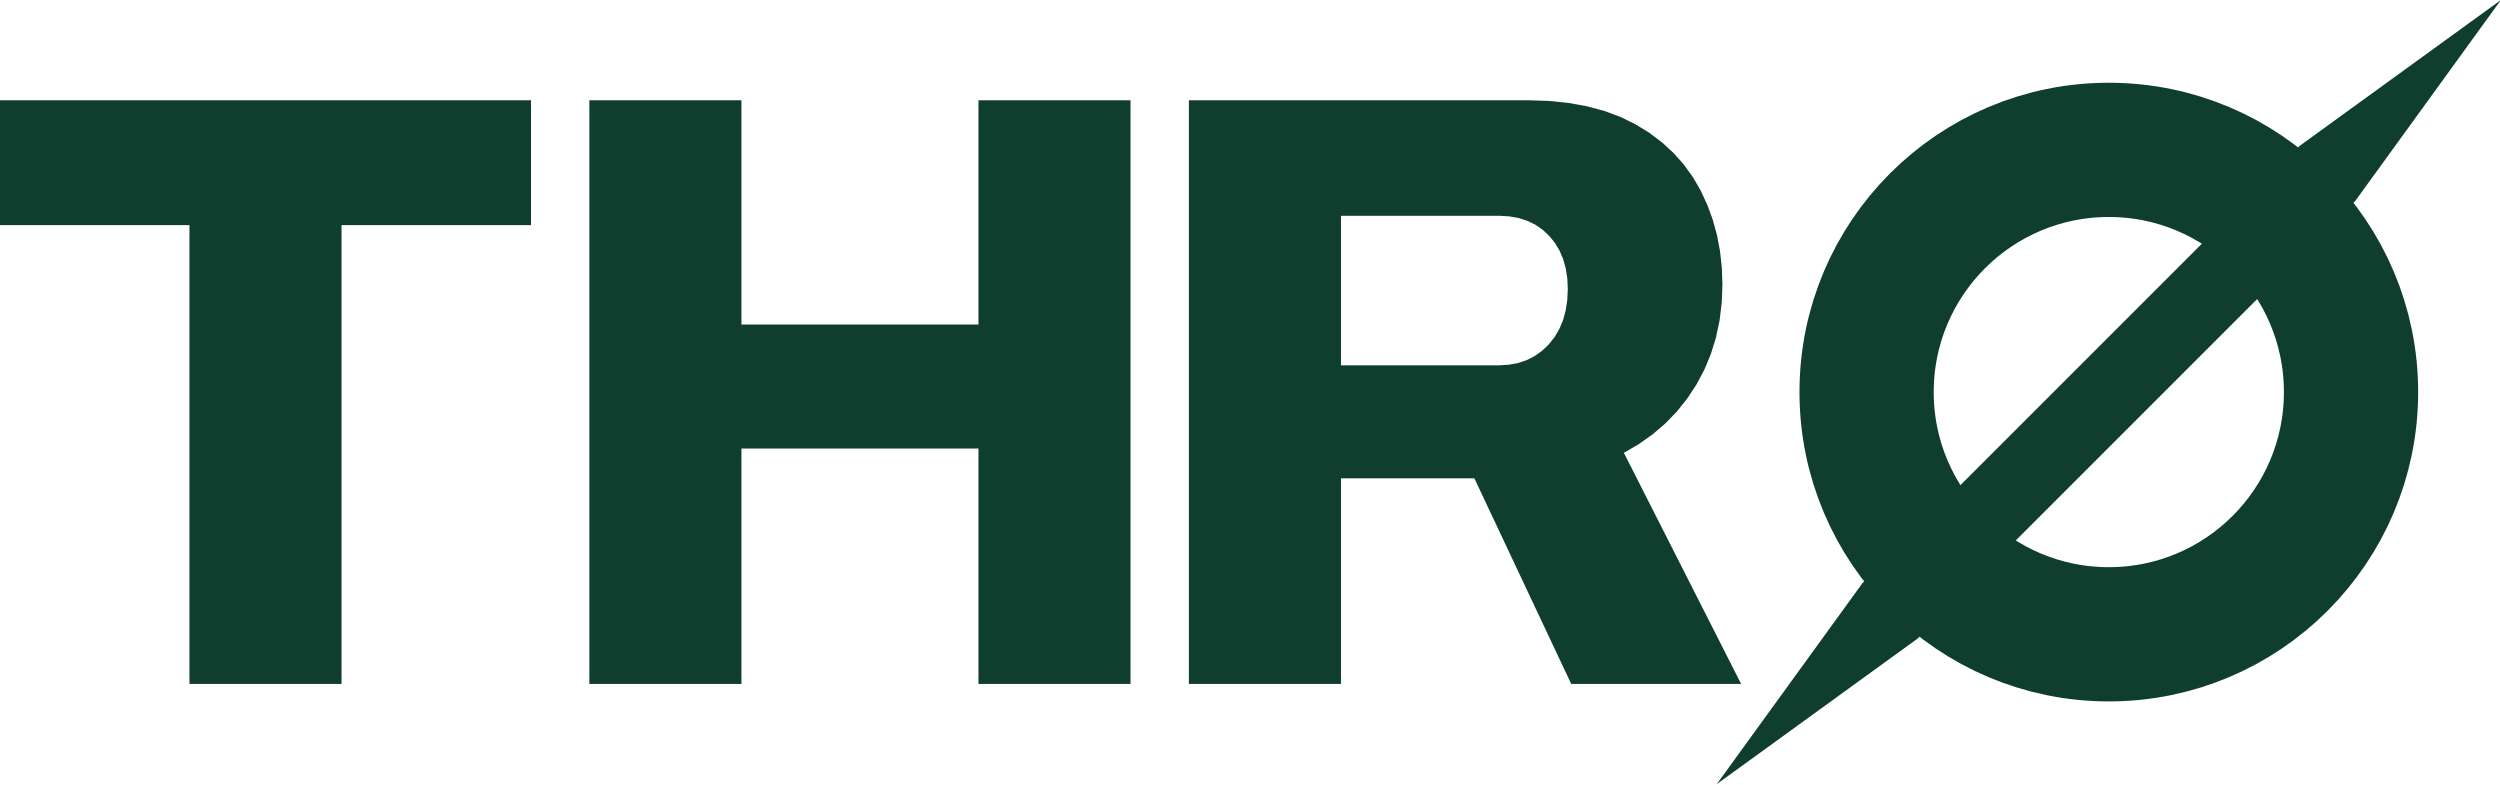
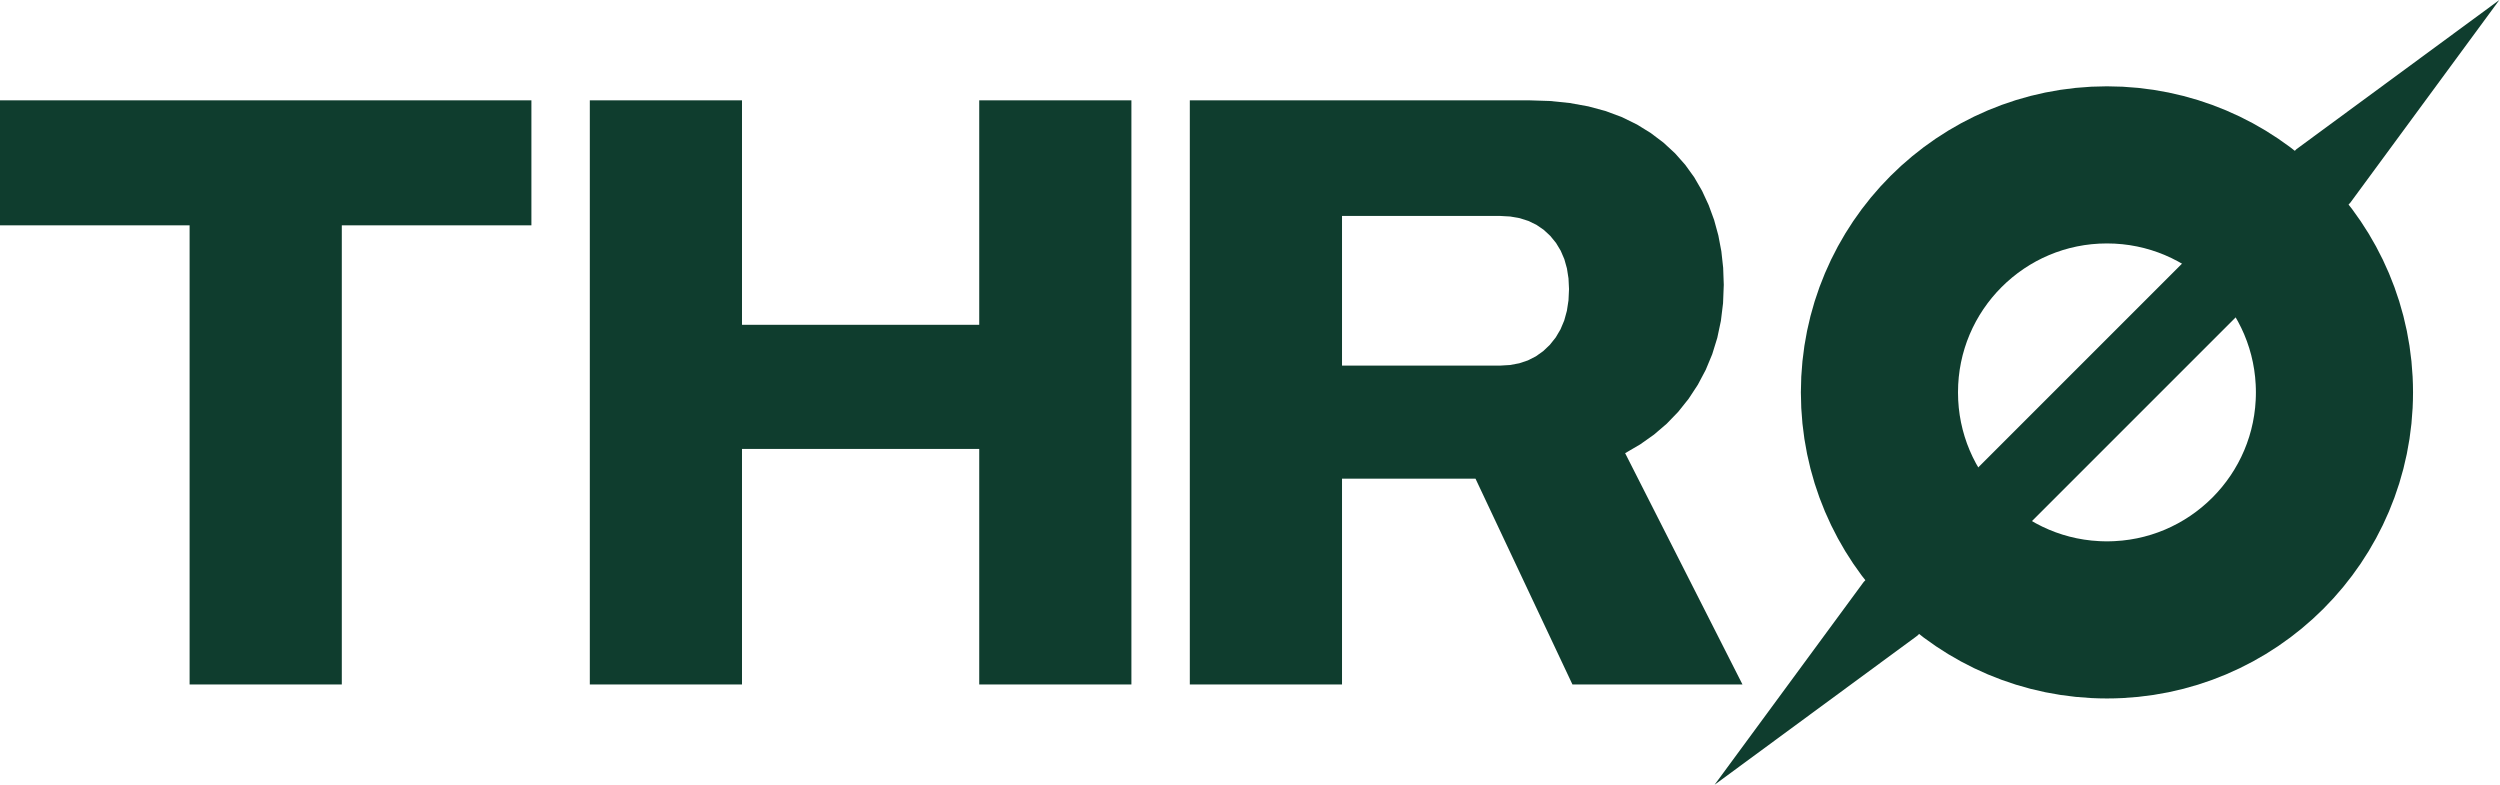
- <svg xmlns="http://www.w3.org/2000/svg" viewBox="0 0 1285 403" width="1285" height="403">
+ <svg xmlns="http://www.w3.org/2000/svg" viewBox="0 0 1284 403" width="1284" height="403">
  <path d="M97.38,351.53 L97.38,115.72 L0.00,115.72 L0.00,51.53 L272.93,51.53 L272.93,115.72 L175.55,115.72 L175.55,351.53 L97.38,351.53 Z M302.93,351.53 L302.93,51.53 L381.09,51.53 L381.09,166.81 L502.93,166.81 L502.93,51.53 L581.09,51.53 L581.09,351.53 L502.93,351.53 L502.93,230.56 L381.09,230.56 L381.09,351.53 L302.93,351.53 Z M611.09,351.53 L611.09,51.53 L785.33,51.53 L796.09,51.87 L806.24,52.91 L815.79,54.64 L824.73,57.06 L833.06,60.17 L840.79,63.97 L847.90,68.37 L854.40,73.29 L860.27,78.71 L865.53,84.64 L870.17,91.08 L874.19,98.03 L877.59,105.38 L880.38,113.00 L882.54,120.90 L884.09,129.08 L885.02,137.55 L885.33,146.29 L884.96,155.72 L883.85,164.80 L882.00,173.52 L879.41,181.90 L876.08,189.92 L872.01,197.60 L867.27,204.82 L861.94,211.50 L856.02,217.63 L849.50,223.21 L842.38,228.25 L834.67,232.75 L894.93,351.53 L807.60,351.53 L757.82,245.85 L689.26,245.85 L689.26,351.53 L611.09,351.53 Z M689.26,187.77 L770.48,187.77 L775.56,187.47 L780.31,186.58 L784.73,185.10 L788.82,183.02 L792.59,180.34 L796.03,177.07 L799.03,173.30 L801.48,169.14 L803.40,164.57 L804.76,159.60 L805.58,154.24 L805.85,148.47 L805.58,142.98 L804.78,137.87 L803.45,133.13 L801.58,128.77 L799.18,124.78 L796.24,121.18 L792.86,118.04 L789.11,115.47 L785.00,113.48 L780.52,112.05 L775.68,111.20 L770.48,110.91 L689.26,110.91 L689.26,187.77 Z" fill="#0F3D2E" fill-rule="nonzero" />
-   <circle cx="1083.93" cy="201.53" r="124.50" fill="none" stroke="#0F3D2E" stroke-width="69.00" />
-   <polygon points="1285.46,0.00 1182.15,74.88 957.29,299.74 882.41,403.05 985.72,328.17 1210.58,103.31" fill="#0F3D2E" />
+   <circle cx="1082.13" cy="201.53" r="116.85" fill="none" stroke="#0F3D2E" stroke-width="80.70" />
+   <polygon points="1283.66,0.00 1179.50,76.58 957.19,298.89 880.61,403.05 984.77,326.47 1207.08,104.16" fill="#0F3D2E" />
</svg>
